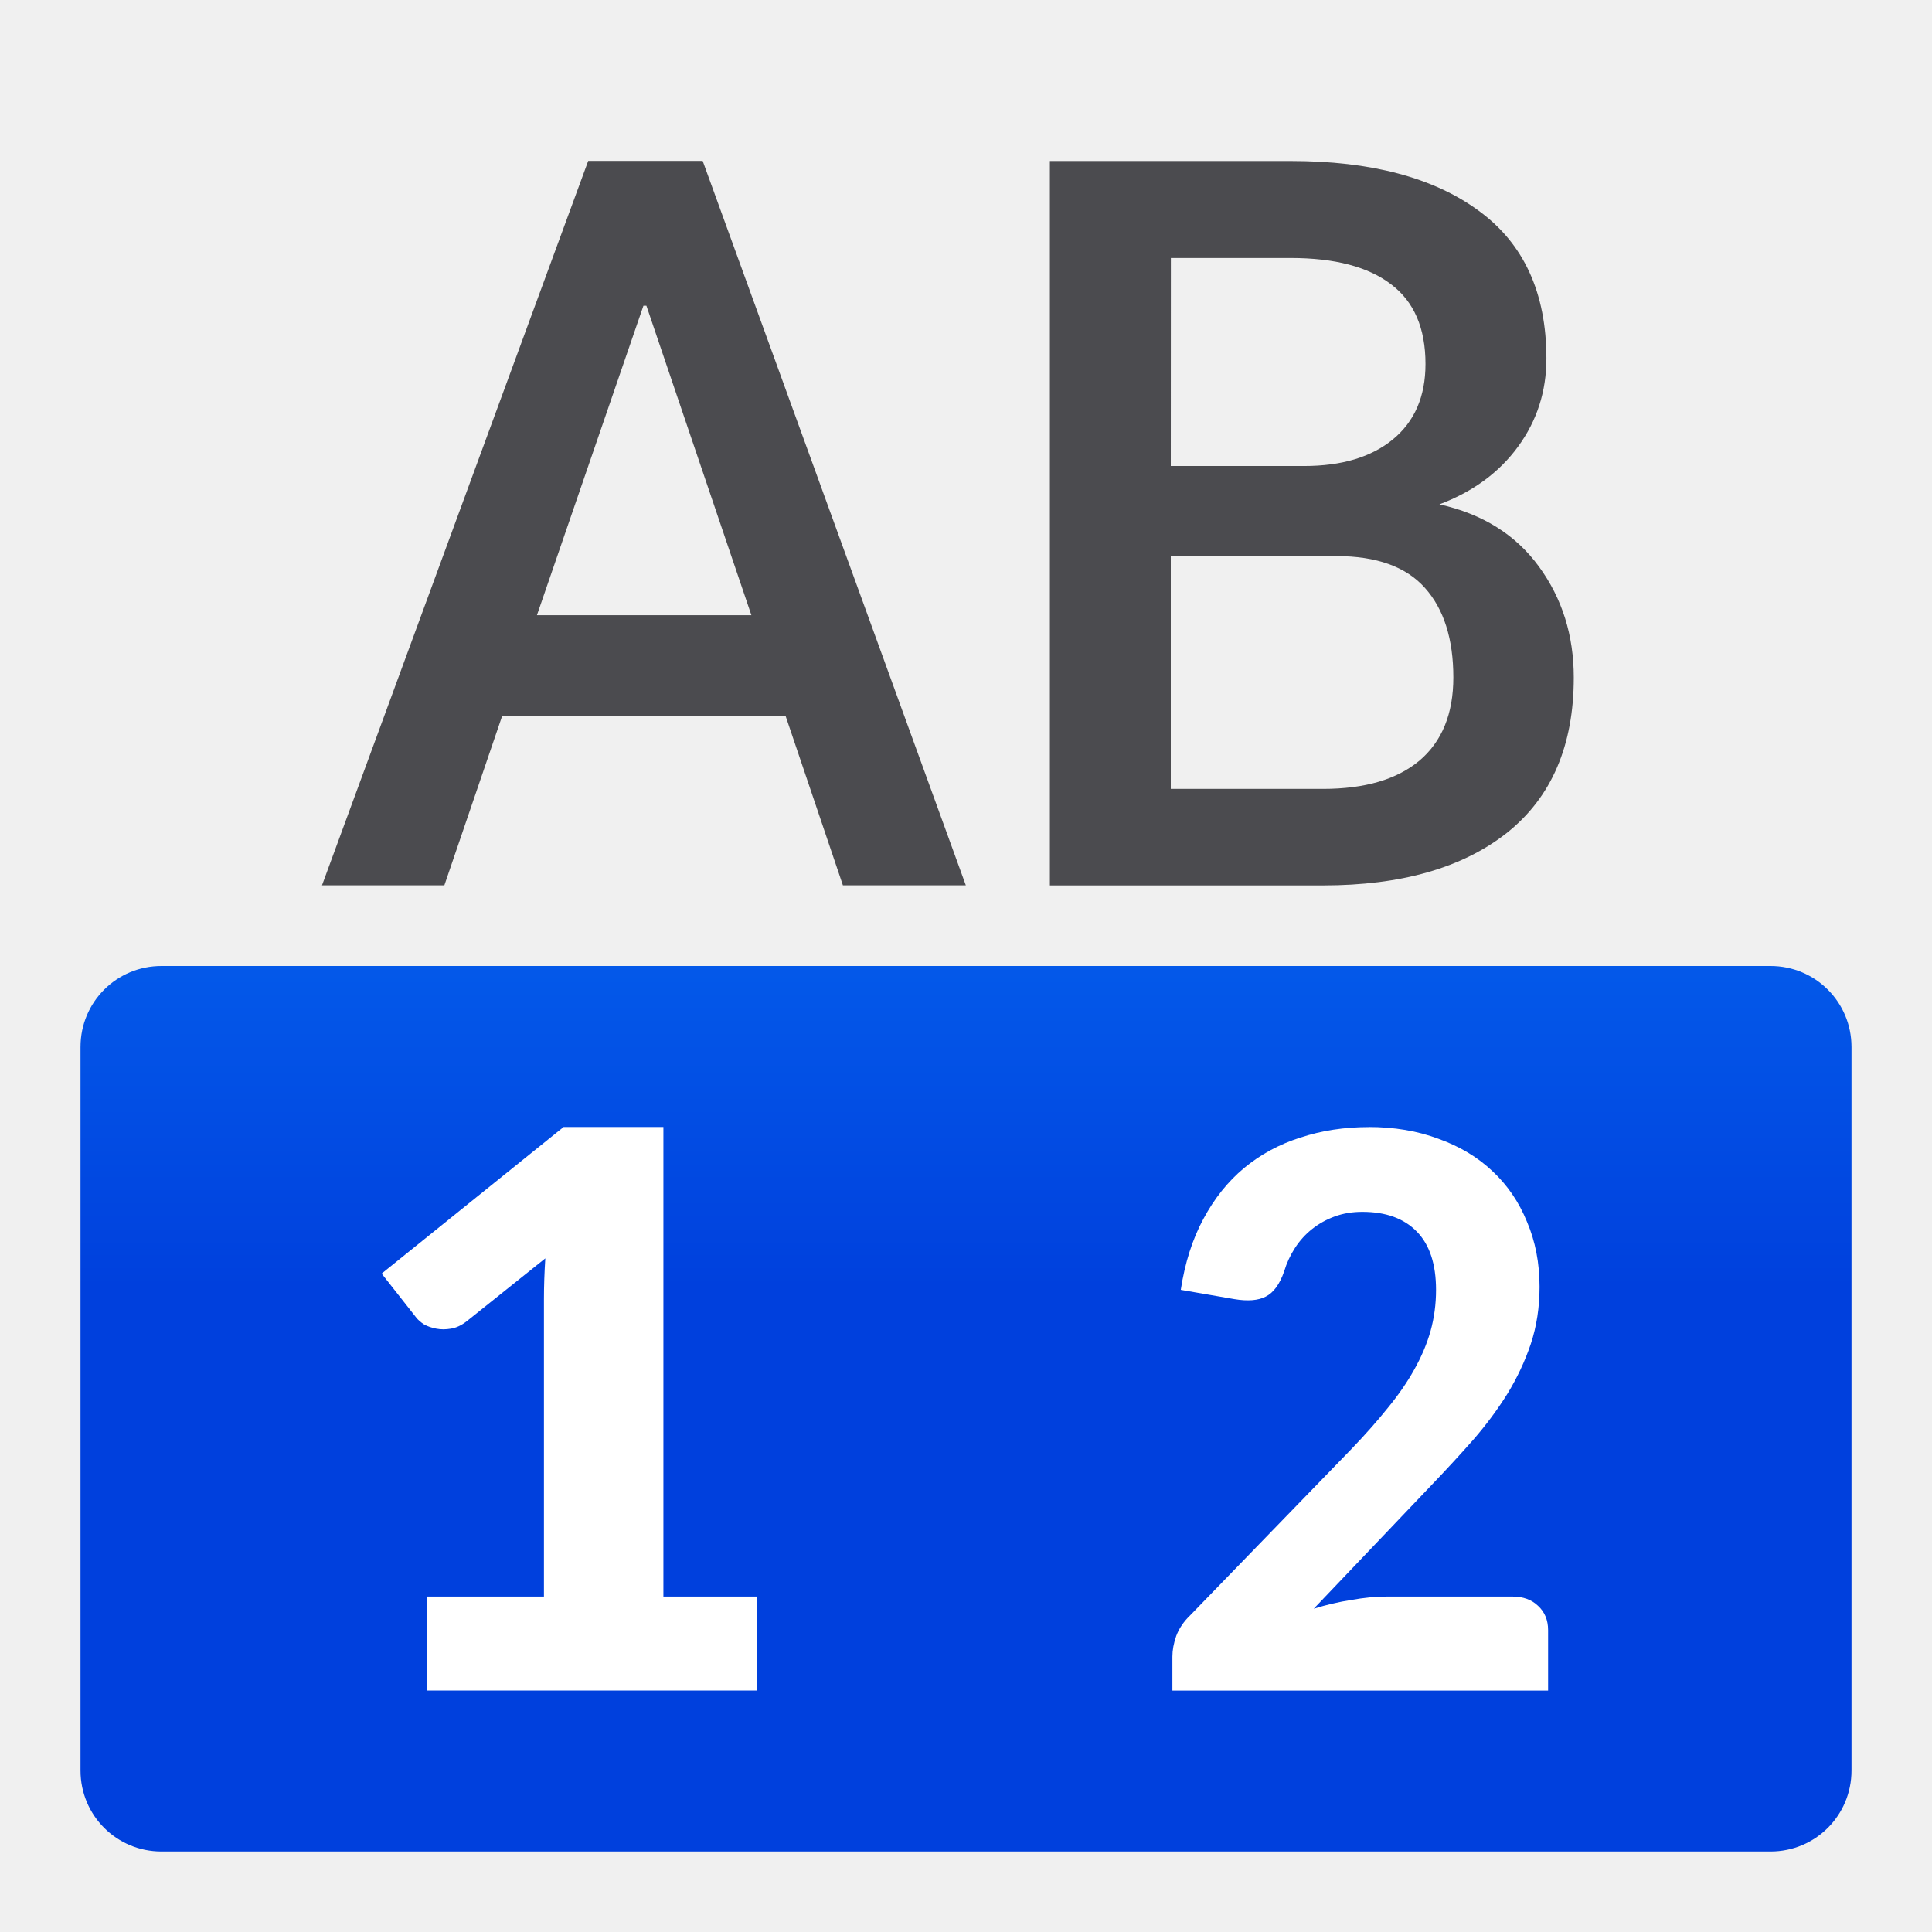
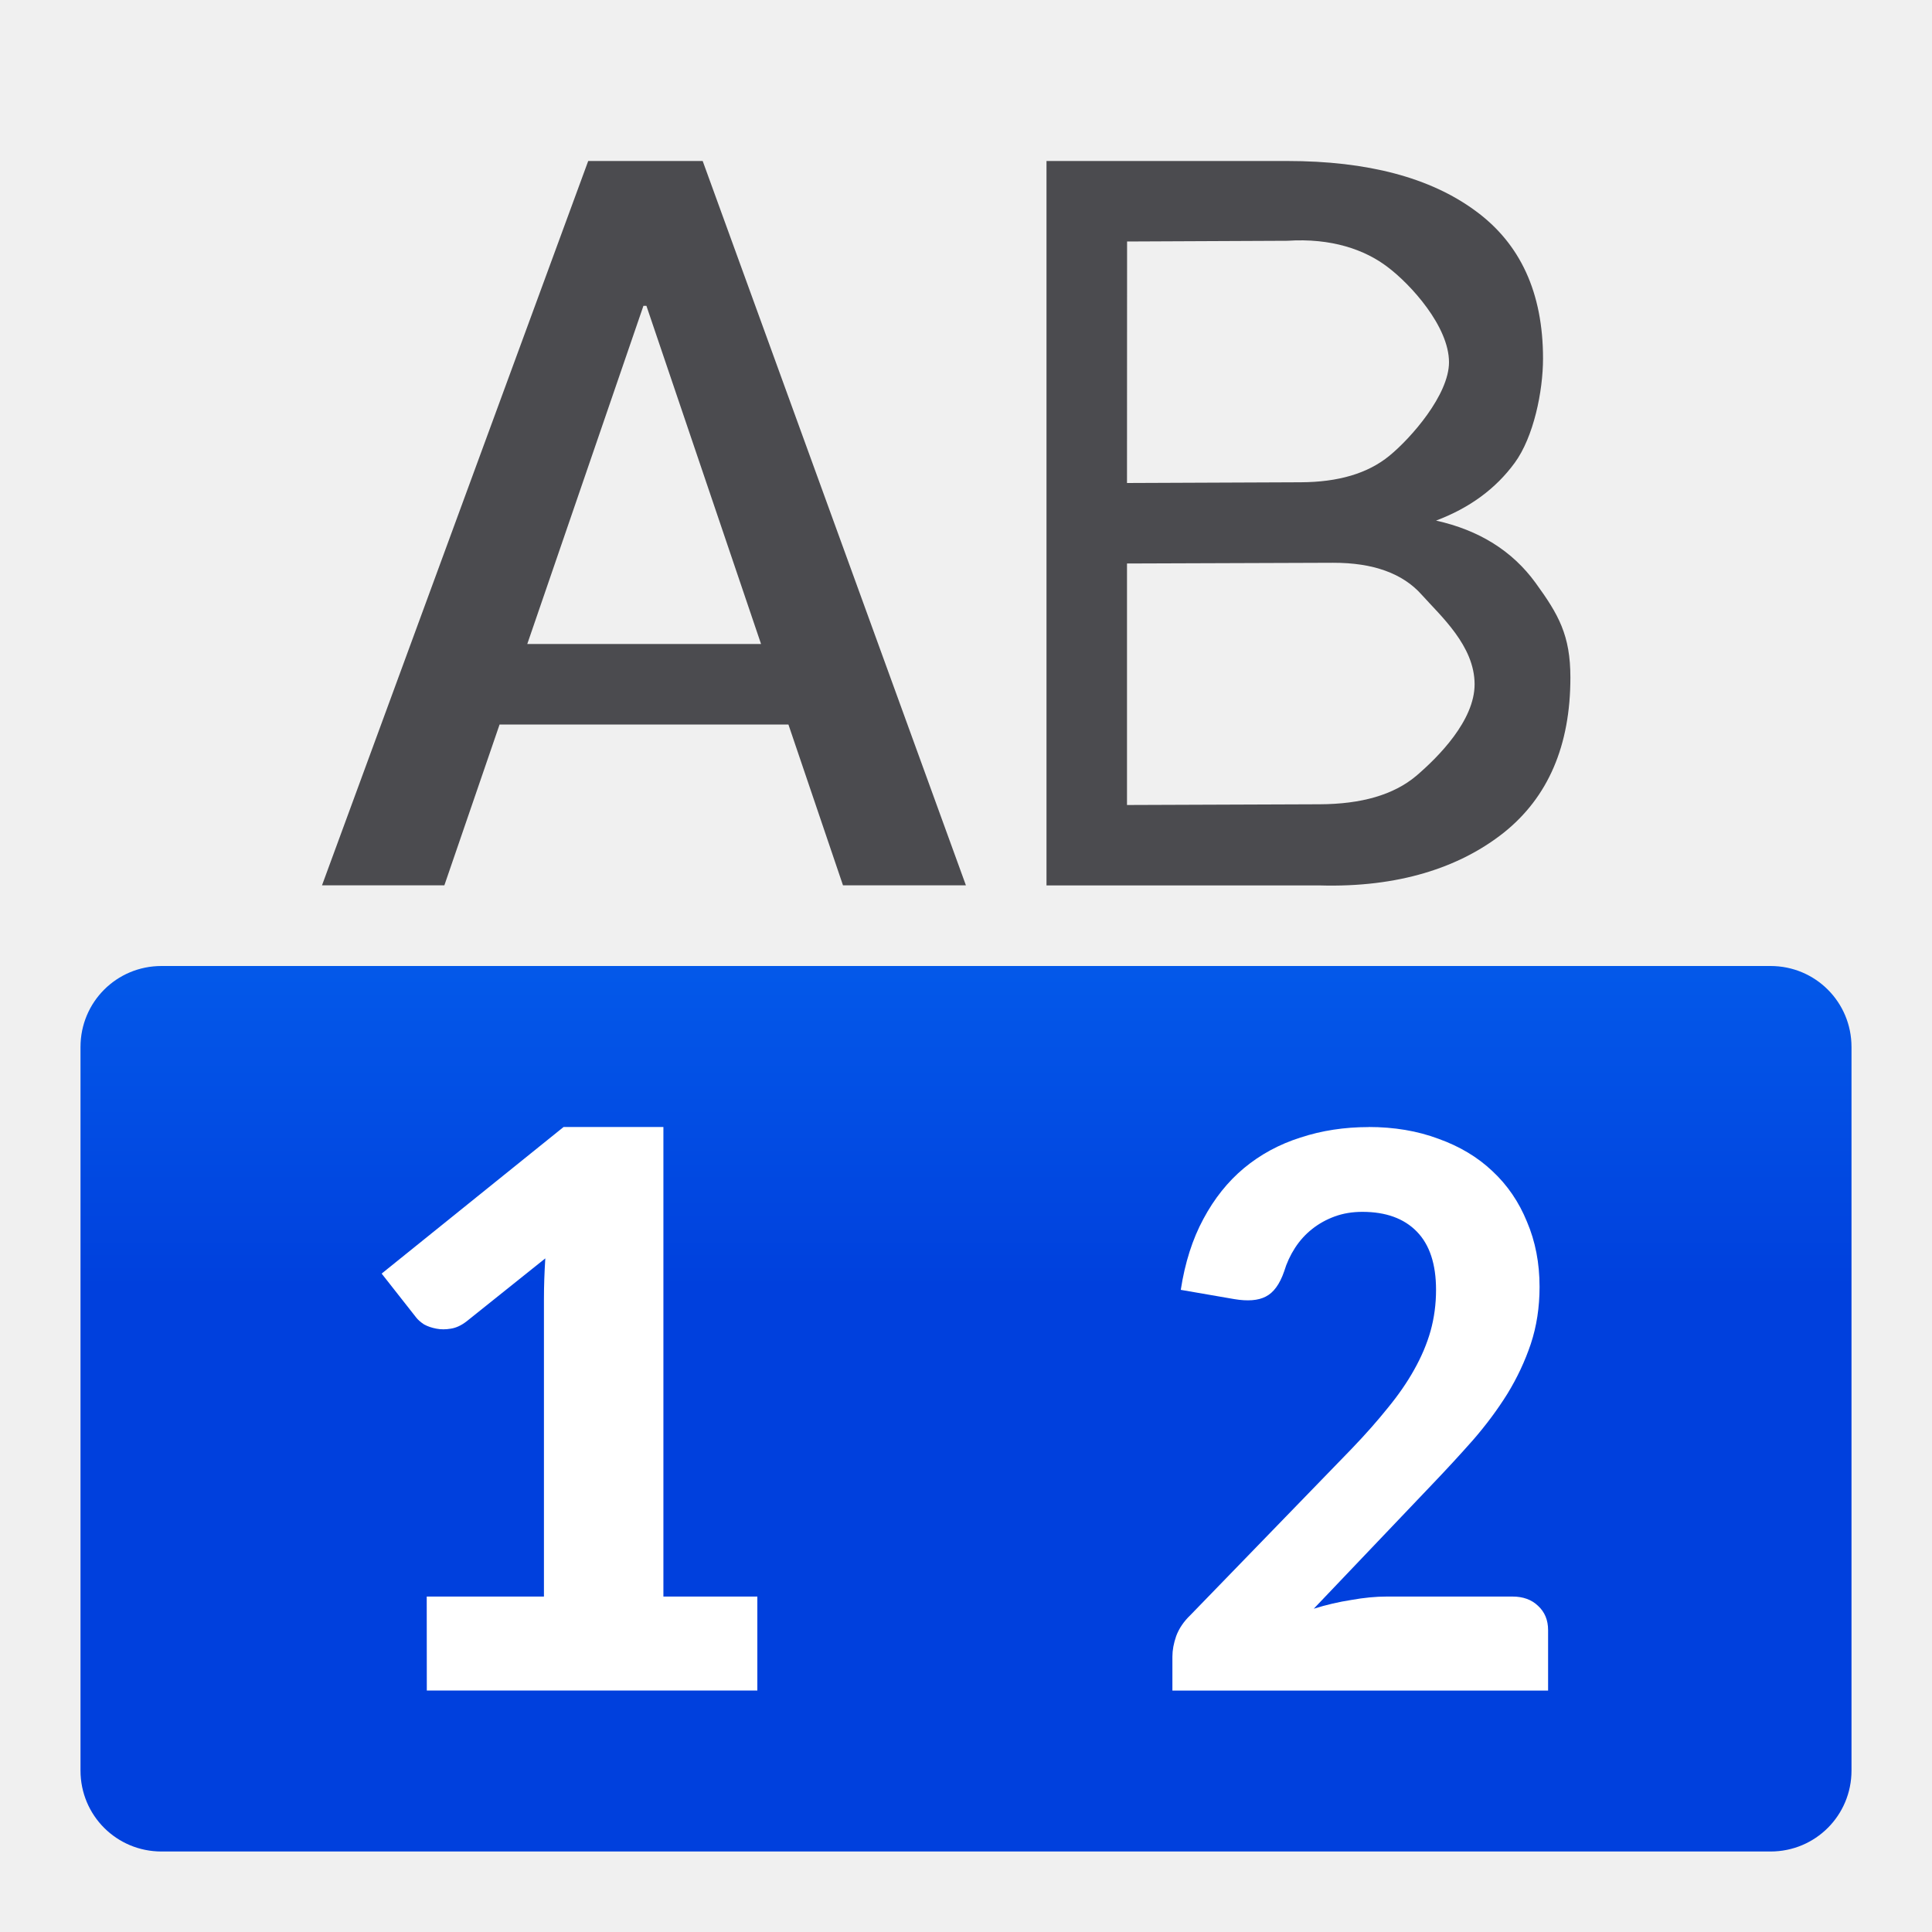
<svg xmlns="http://www.w3.org/2000/svg" viewBox="0 0 24 24">
  <linearGradient id="a" gradientUnits="userSpaceOnUse" x1="86" x2="86" y1="16" y2="5">
    <stop offset="0" stop-color="#0040dd" />
    <stop offset="1" stop-color="#0a84ff" />
  </linearGradient>
  <g fill="#808080">
    <path d="m2.006 12c-.558 0-1.006.448-1.006 1.006v8.988c0 .558.448 1.006 1.006 1.006h19.988c.558 0 1.006-.448 1.006-1.006v-8.988c0-.558-.448-1.006-1.006-1.006z" fill="url(#a)" />
    <g fill="#4b4b4f" transform="translate(2)">
-       <path d="m7.76 8.897h-3.523l-.717 2.101h-1.52l3.307-8.999h1.422l3.269 8.999h-1.527zm-3.09-1.255h2.664l-1.304-3.844h-.037z" />
-       <path d="m11.042 10.999v-8.999h2.991q1.496 0 2.336.618.841.612.841 1.836 0 .612-.352 1.094-.352.482-.977.717.803.179 1.236.773.433.593.433 1.378 0 1.267-.828 1.928-.828.655-2.287.655zm1.502-4.091v2.892h1.891q.779 0 1.199-.352.42-.358.42-1.032 0-.717-.352-1.112-.352-.396-1.1-.396zm0-1.119h1.656q.698 0 1.1-.328.408-.334.408-.939 0-.667-.426-.989-.426-.328-1.248-.328h-1.489z" />
+       <path d="m7.307 2-3.307 8.998h1.52l.686-1.998h3.588l.678 1.998h1.527l-3.27-8.998zm.686 1.799h.037l1.424 4.201h-2.904z" transform="translate(-2)" />
+       <path d="m11 10.999v-8.999h2.991c.997 0 1.776.206 2.336.618.56.408.841 1.02.841 1.836 0 .408-.117.975-.352 1.296-.235.321-.56.56-.977.717.536.119.948.377 1.236.773.288.396.433.653.433 1.176 0 .845-.276 1.487-.828 1.928-.552.437-1.315.683-2.287.655zm1-3.999v3l2.393-.009c.519-.002.919-.117 1.199-.352.28-.239.726-.69.726-1.139 0-.478-.423-.85-.658-1.113-.235-.264-.602-.397-1.1-.396zm0-1 2.158-.009c.466-.002.832-.109 1.1-.328.272-.222.742-.76.742-1.163 0-.445-.476-.967-.76-1.181-.284-.218-.702-.364-1.248-.328l-1.991.009z" />
    </g>
  </g>
  <g fill="#fff">
    <path d="m5.301 19.833h1.456v-3.696c0-.161.006-.33.017-.505l-.98.784c-.064.049-.128.079-.193.089-.064.011-.125.011-.181 0-.057-.011-.108-.028-.153-.053-.042-.028-.074-.056-.096-.084l-.43-.547 2.26-1.821h1.24v5.833h1.167v1.167h-4.106z" />
    <path d="m17 14q.478 0 .868.146.395.141.67.401.281.261.431.631.156.365.156.808 0 .38-.109.709-.109.323-.291.62-.182.292-.426.573-.244.276-.514.558l-1.465 1.538q.234-.073.468-.109.234-.042.437-.042h1.564q.197 0 .317.115.125.115.125.302v.751h-4.667v-.422q0-.12.047-.255.052-.141.177-.261l2.006-2.069q.255-.266.447-.506.197-.24.327-.474.135-.24.203-.48.068-.245.068-.511 0-.48-.239-.724-.239-.245-.676-.245-.187 0-.343.057-.156.057-.281.156-.125.099-.213.235-.088.136-.135.292-.083.24-.229.313-.14.073-.39.031l-.665-.115q.078-.506.281-.881.203-.38.504-.631.307-.255.702-.38.395-.13.847-.13z" />
  </g>
</svg>
